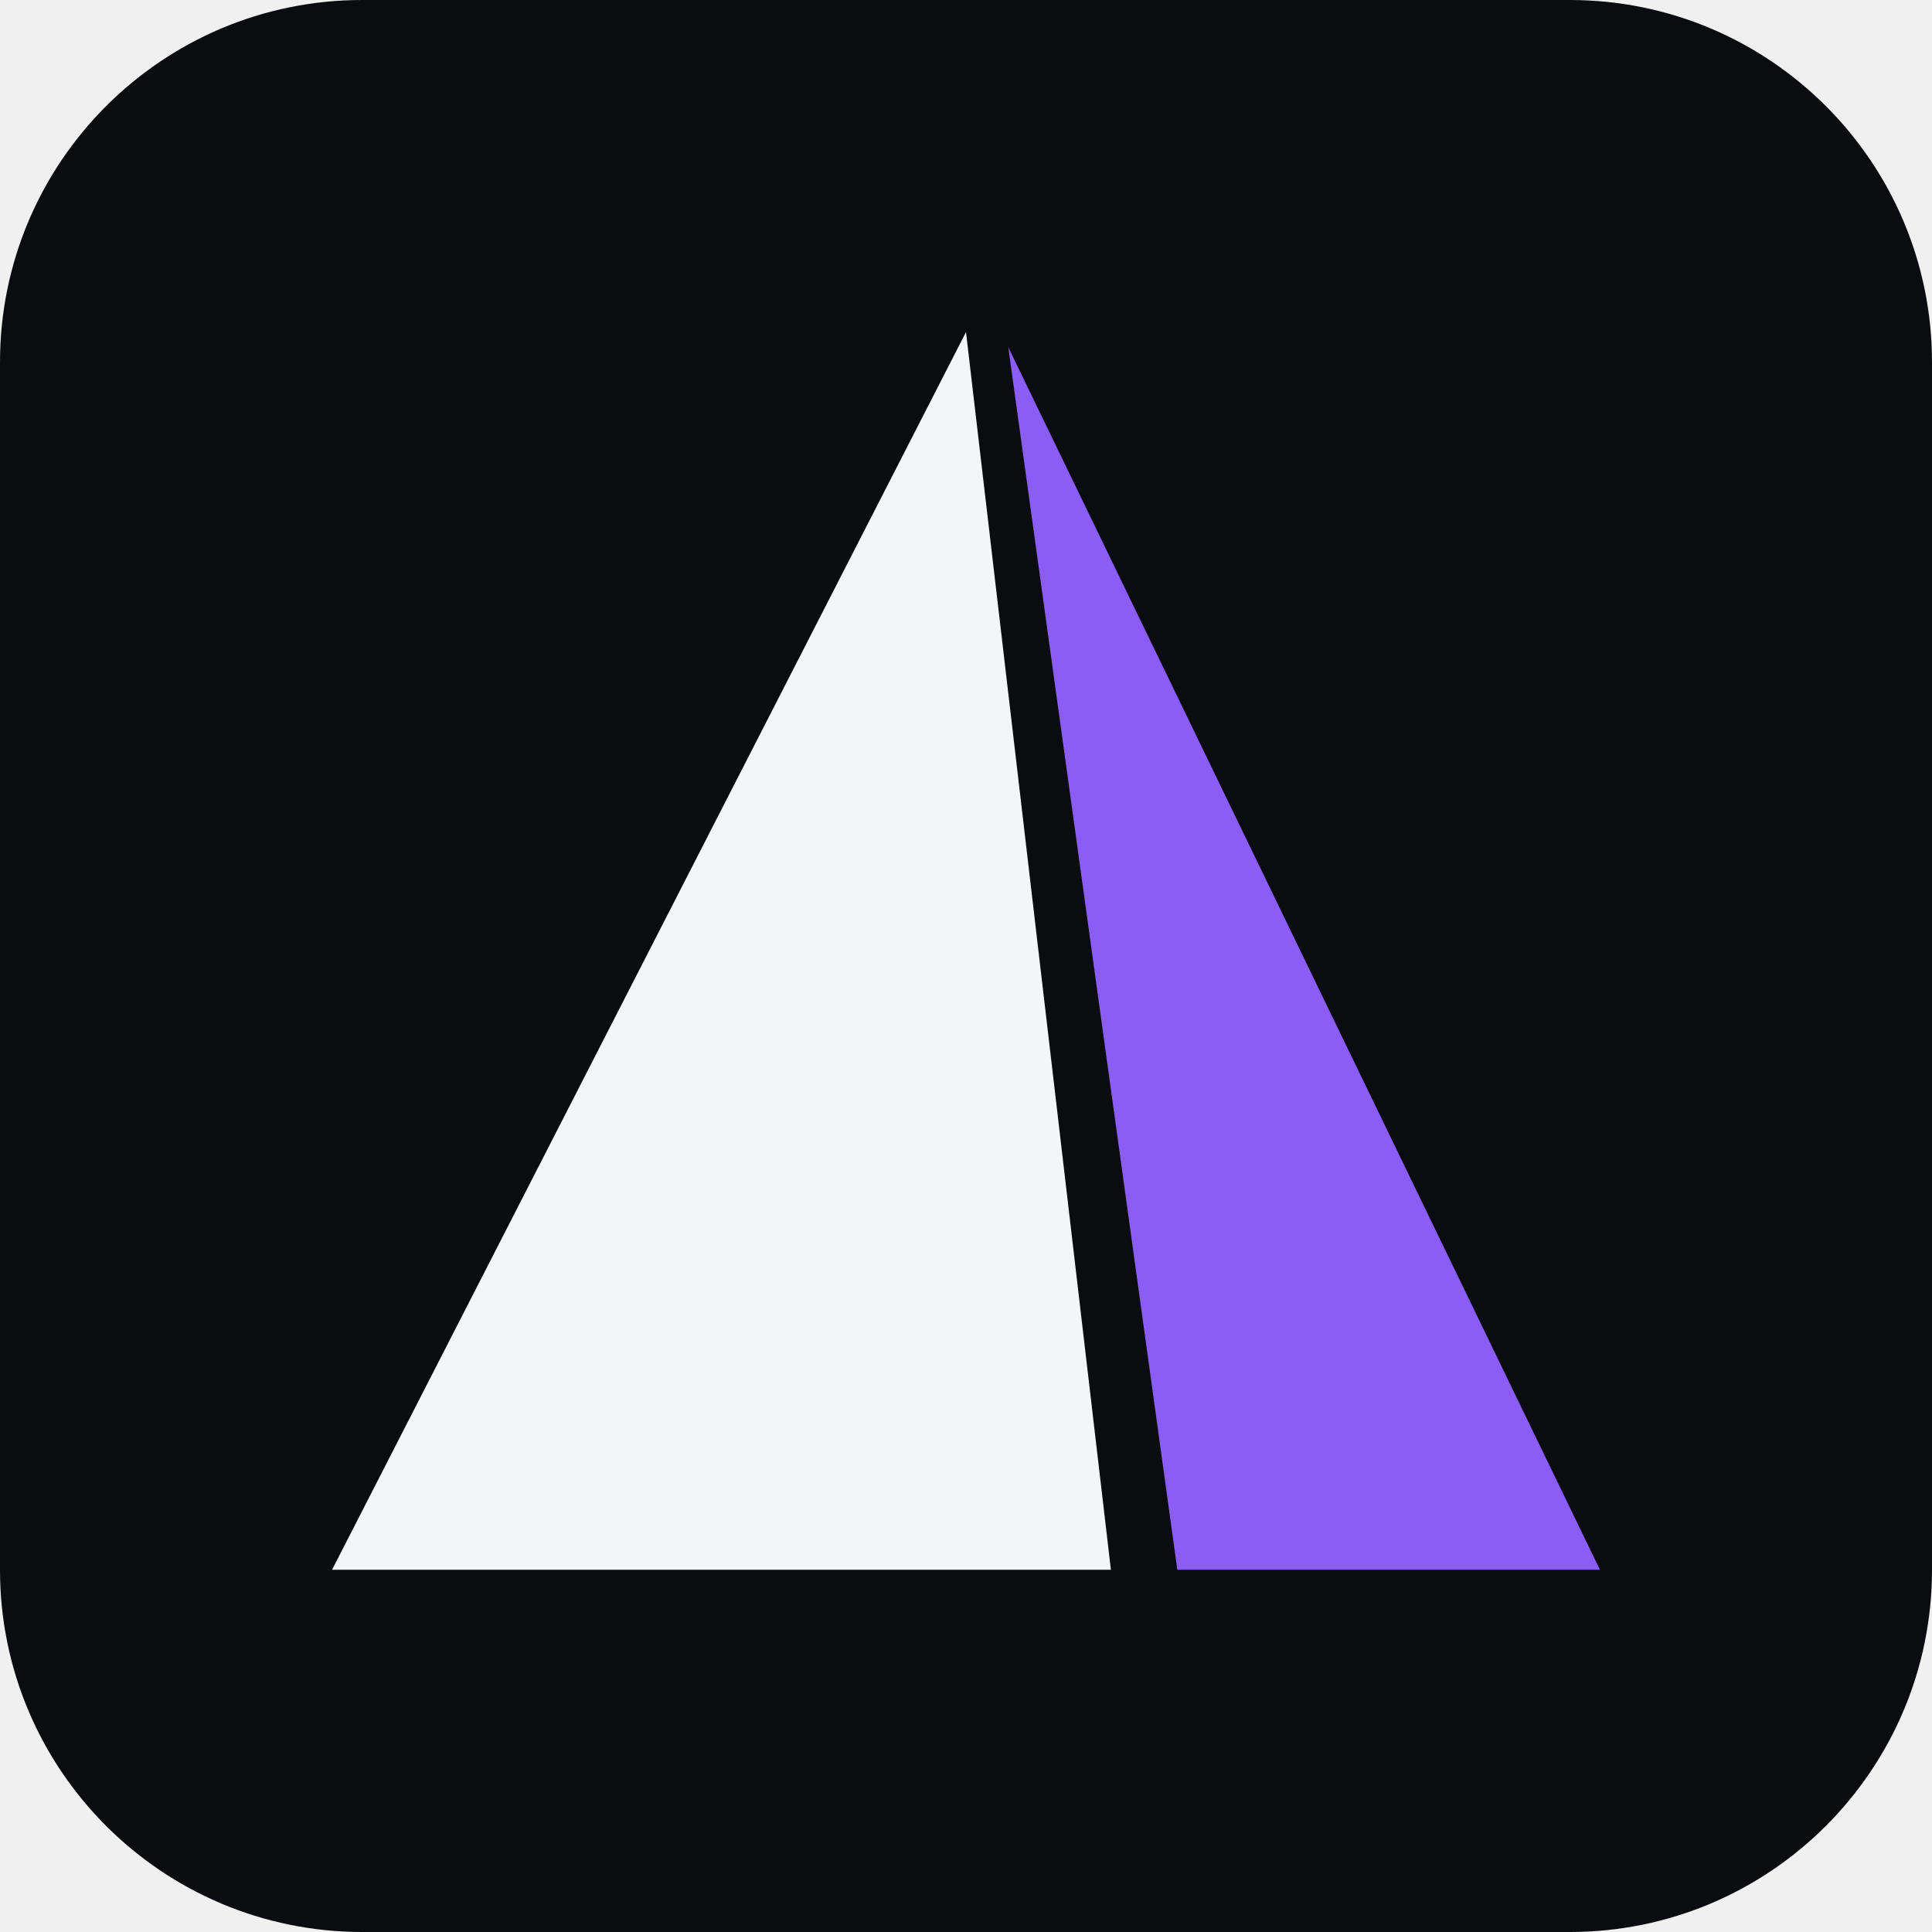
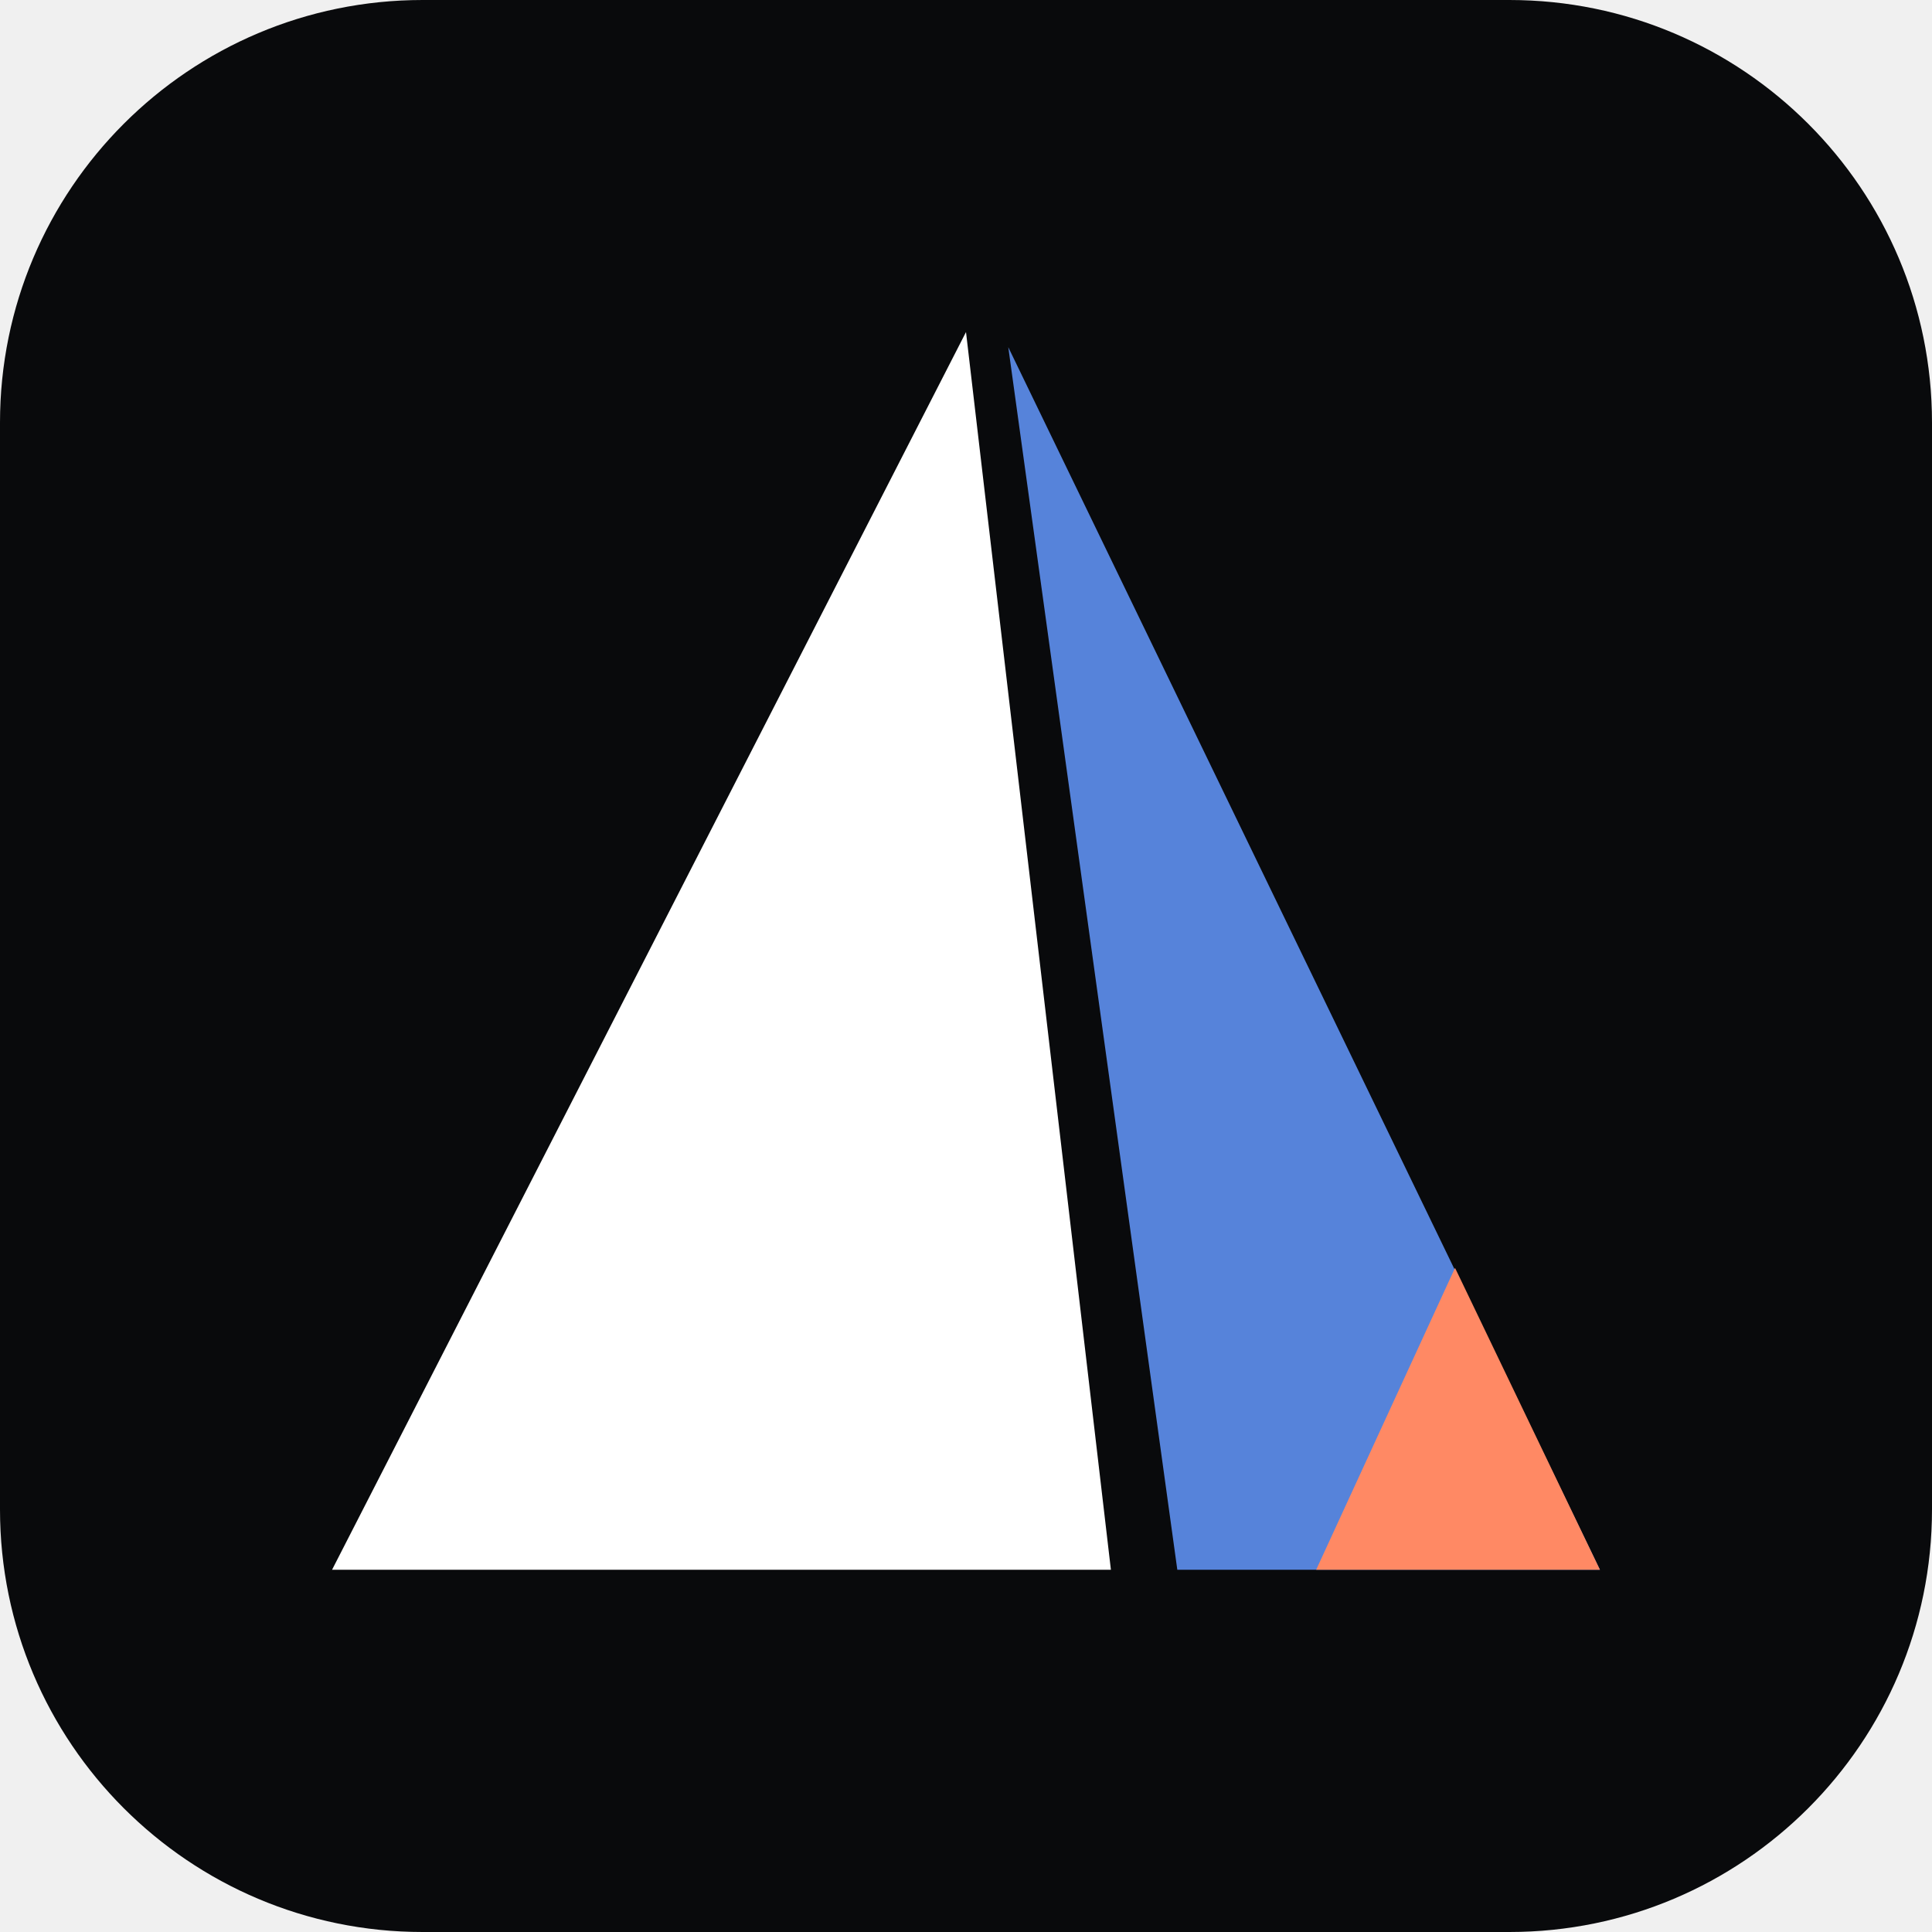
<svg xmlns="http://www.w3.org/2000/svg" viewBox="0 0 64 64">
-   <rect width="64" height="64" rx="12" fill="#0b0c0f" />
-   <path d="M32 11 L11 52 H36.8 Z" fill="#f4f5f8" />
-   <path d="M33.4 11.5 L53 52 H39 Z" fill="#8b5cf6" />
+   <rect width="64" height="64" rx="14" fill="#090a0c" />
+   <path d="M32 11 L11 52 H36.8 Z" fill="#ffffff" />
+   <path d="M33.4 11.5 L53 52 H39 Z" fill="#5683da" />
+   <path d="M48.2 42 L53 52 H43.6 Z" fill="#ff8964" />
</svg>
